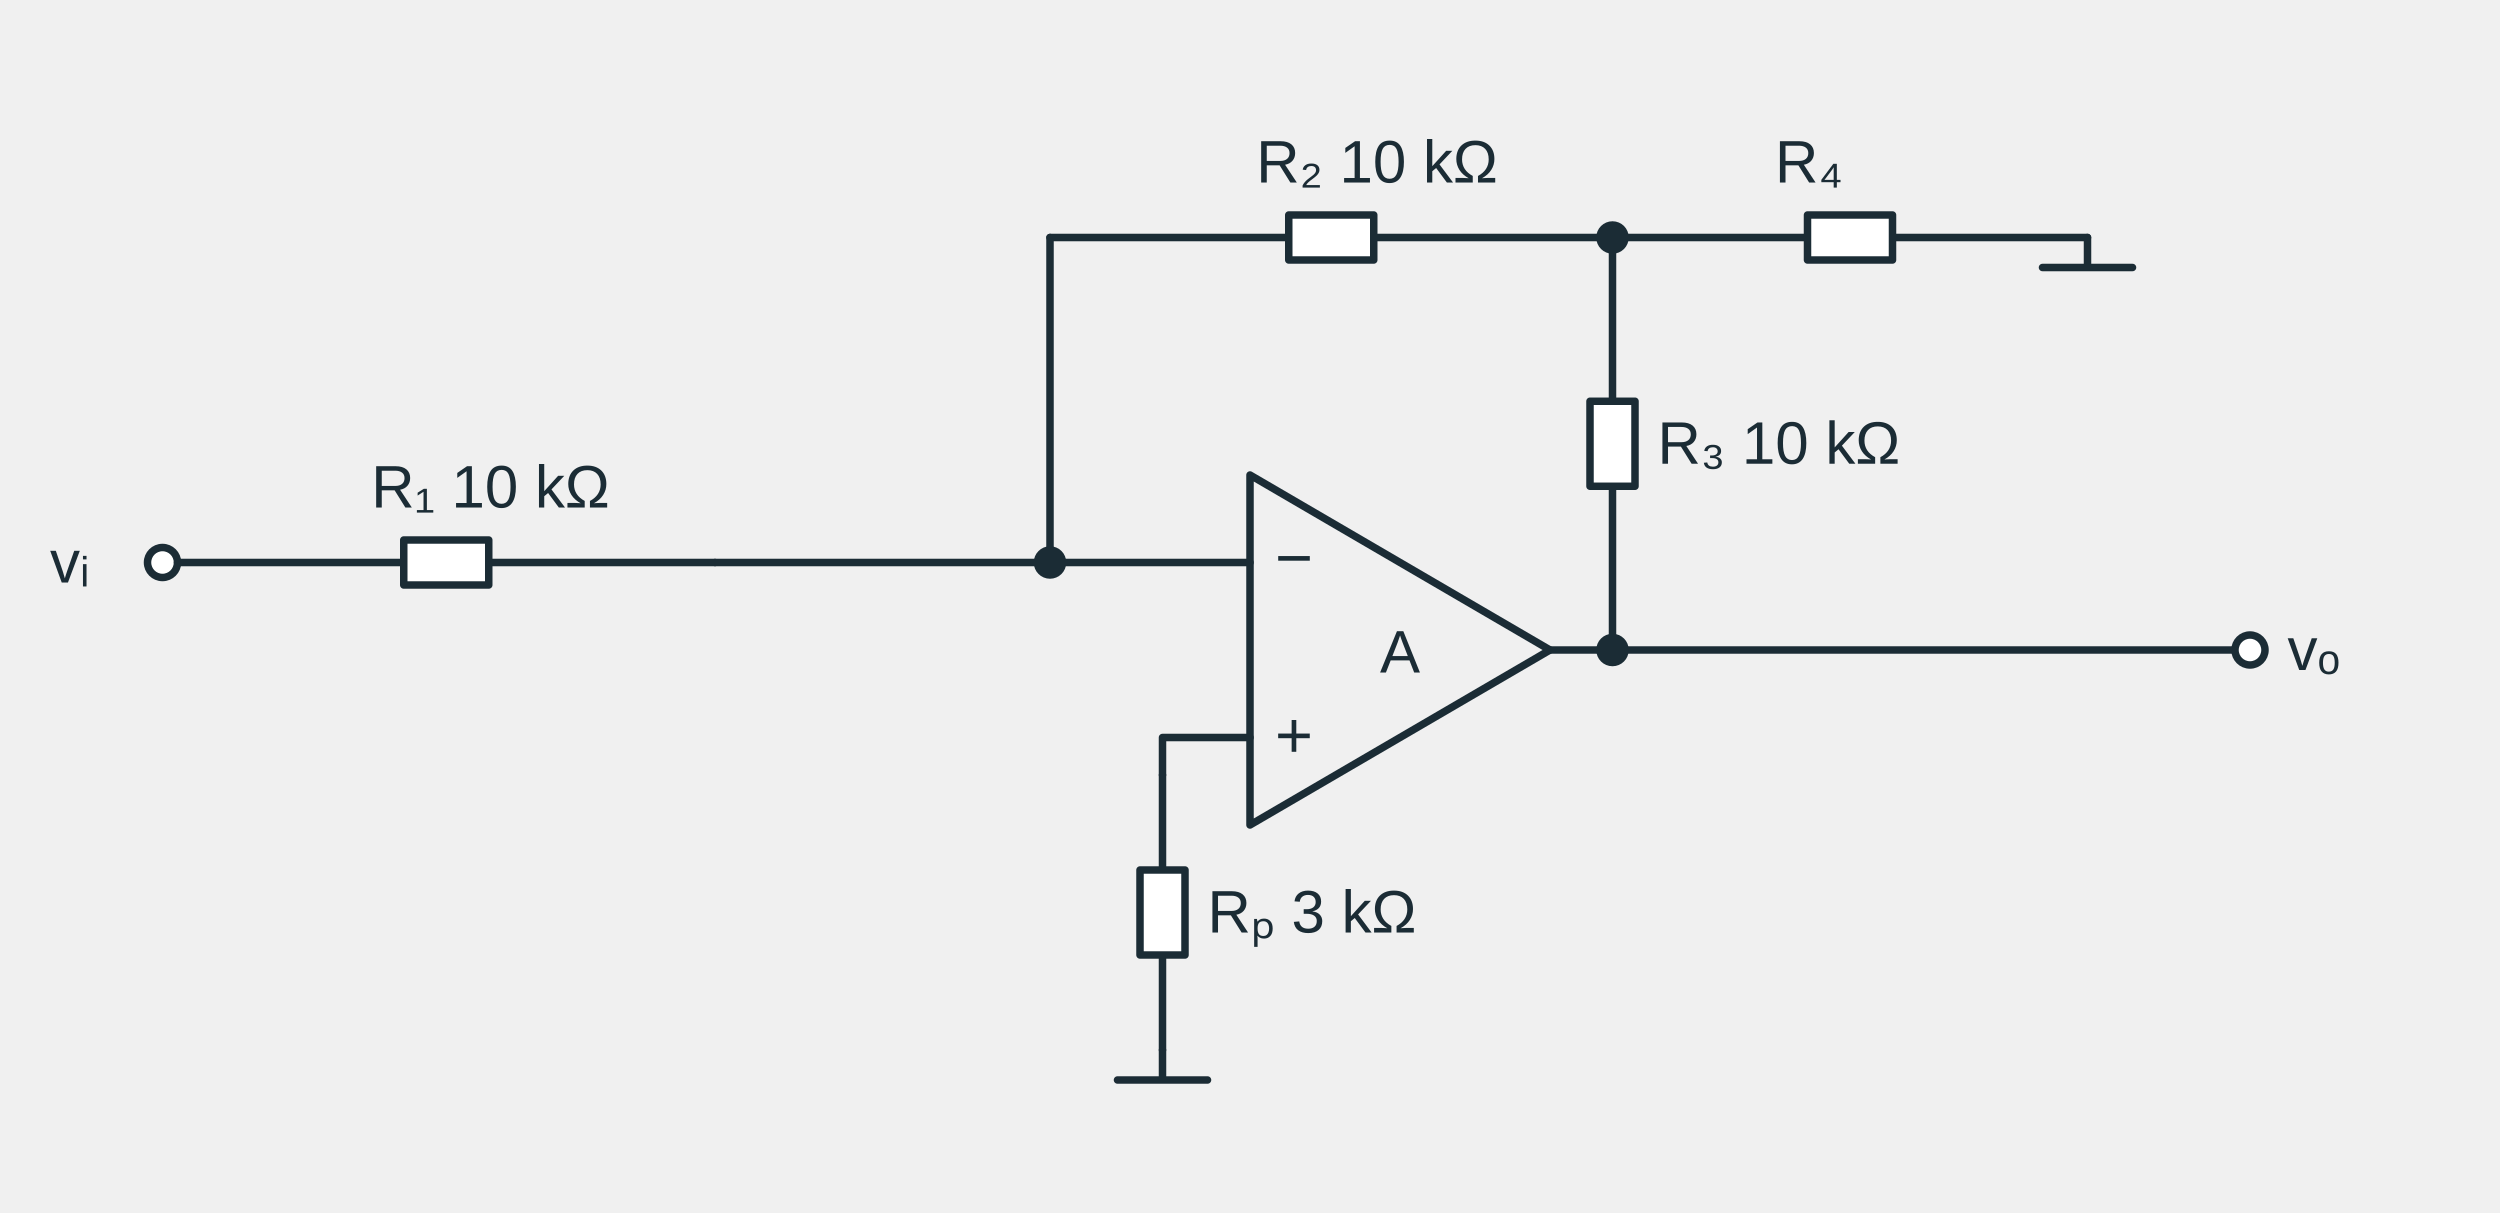
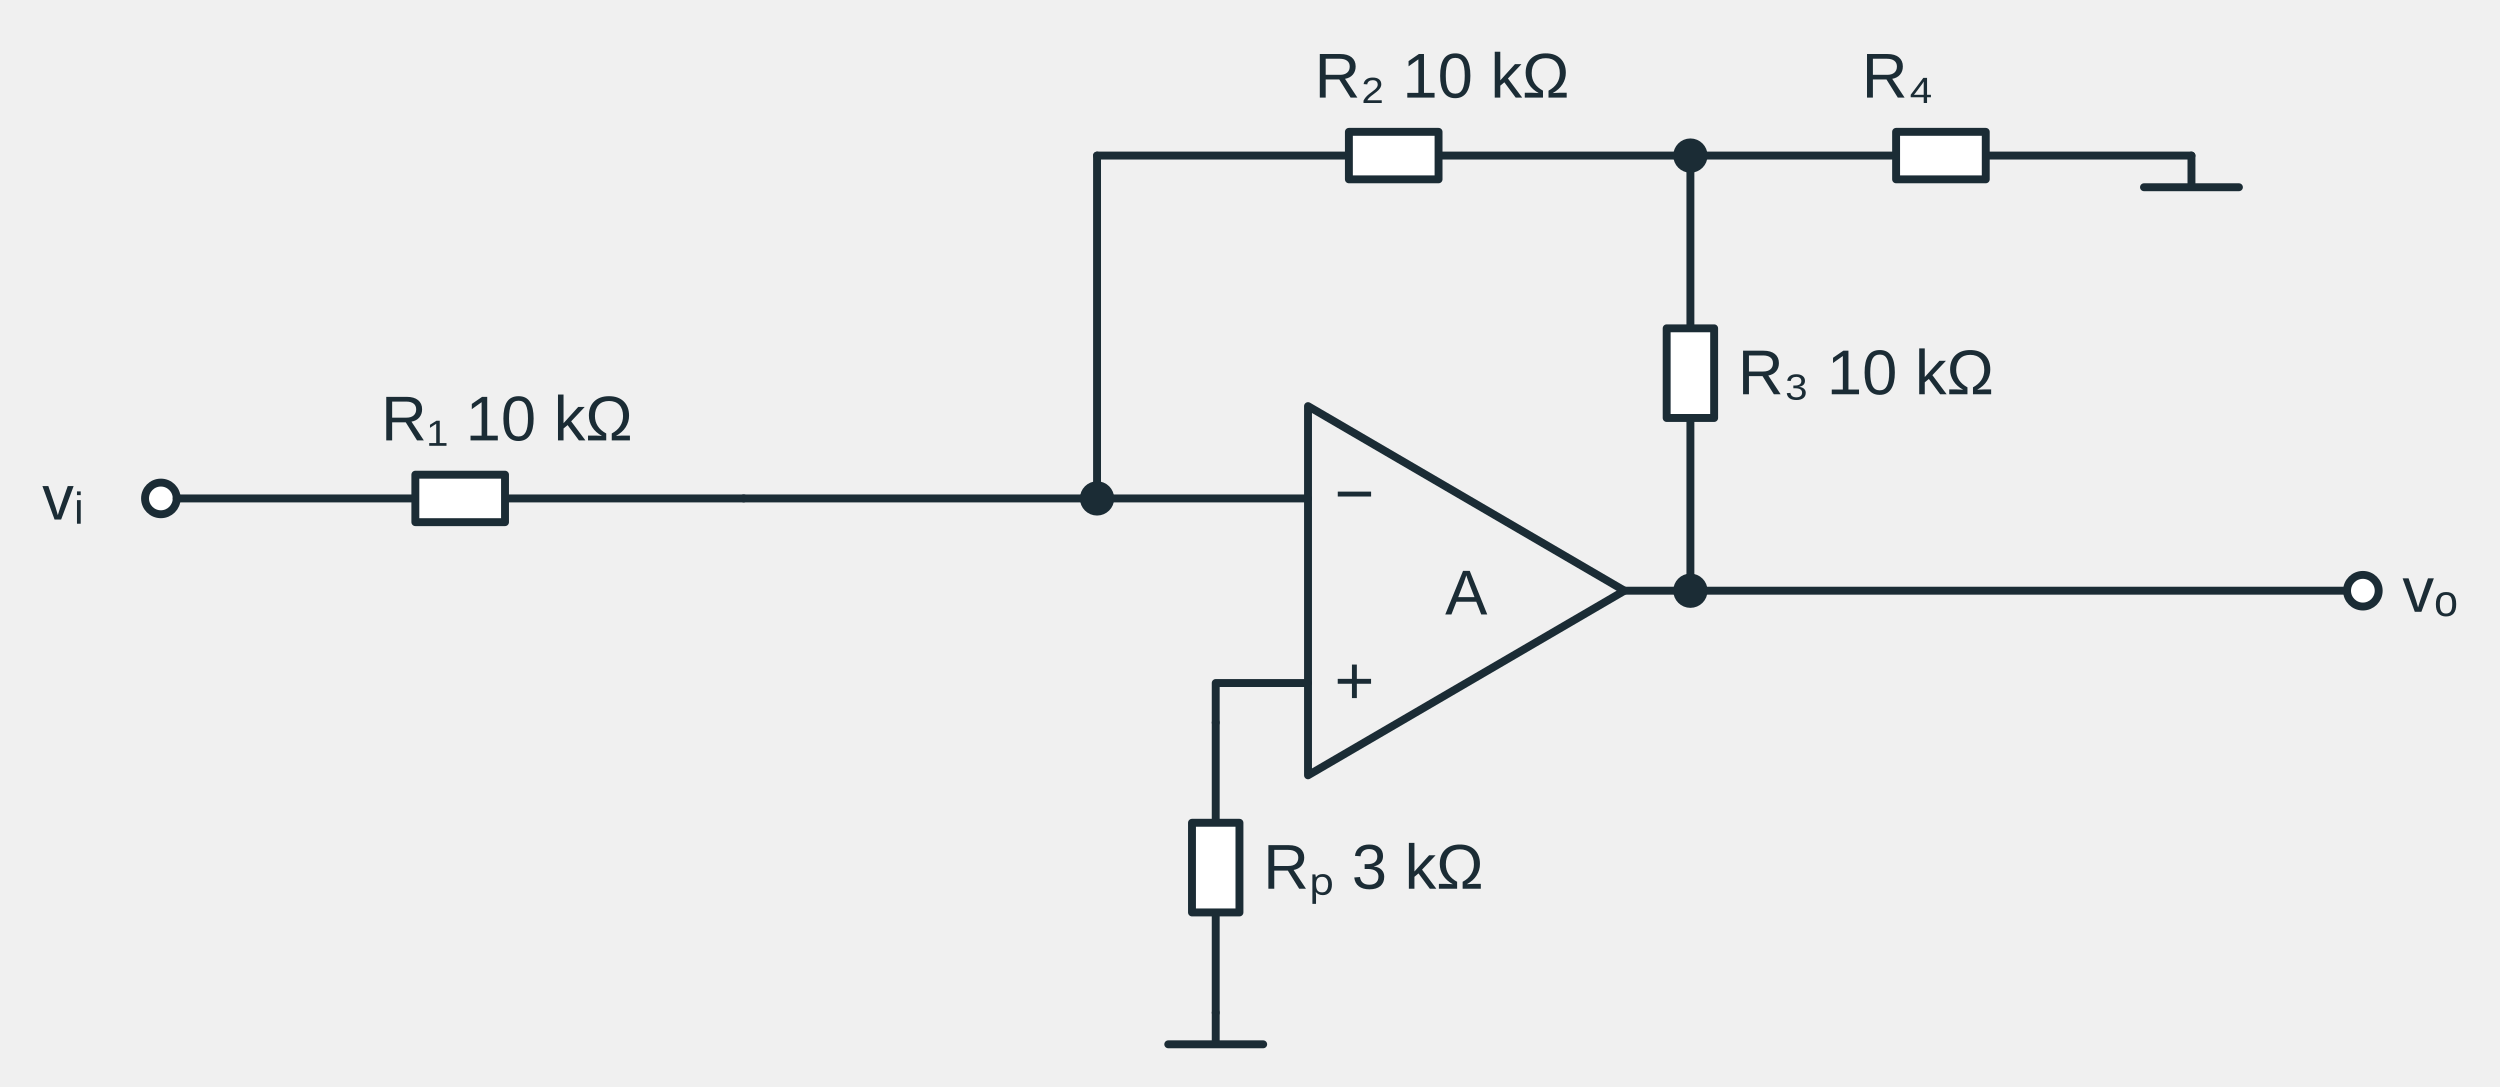
- <svg xmlns="http://www.w3.org/2000/svg" viewBox="0 0 1000 485" role="img">
+ <svg xmlns="http://www.w3.org/2000/svg" viewBox="4 36 948 412" role="img">
  <g fill="none" stroke="#1b2c35" stroke-width="3" stroke-linecap="round" stroke-linejoin="round">
    <circle cx="65" cy="225" r="6" fill="white" />
    <text x="20" y="233" fill="#1b2c35" stroke="none" font-family="Arial, sans-serif" font-size="24">vᵢ</text>
    <path d="M71 225H161.5 M195.5 225H286" />
    <rect x="161.5" y="216" width="34" height="18" fill="white" />
    <text x="148.5" y="203" fill="#1b2c35" stroke="none" font-family="Arial, sans-serif" font-size="24">R₁ 10 kΩ</text>
    <path d="M286 225H420 M420 225V95" />
    <circle cx="420" cy="225" r="5" fill="#1b2c35" />
    <path d="M420 95H515.5 M549.5 95H645" />
    <rect x="515.5" y="86" width="34" height="18" fill="white" />
    <text x="502.5" y="73" fill="#1b2c35" stroke="none" font-family="Arial, sans-serif" font-size="24">R₂ 10 kΩ</text>
    <circle cx="645" cy="95" r="5" fill="#1b2c35" />
    <path d="M645 95V160.5 M645 194.5V260" />
    <rect x="636" y="160.5" width="18" height="34" fill="white" />
    <text x="663" y="185.5" fill="#1b2c35" stroke="none" font-family="Arial, sans-serif" font-size="24">R₃ 10 kΩ</text>
    <path d="M645 95H723 M757 95H835" />
    <rect x="723" y="86" width="34" height="18" fill="white" />
    <text x="710.0" y="73" fill="#1b2c35" stroke="none" font-family="Arial, sans-serif" font-size="24">R₄</text>
    <path d="M835 95v12 M817 107h36" />
    <path d="M500 190V330L620 260Z" />
    <text x="510" y="232" fill="#1b2c35" stroke="none" font-family="Arial, sans-serif" font-size="26">−</text>
    <text x="510" y="303" fill="#1b2c35" stroke="none" font-family="Arial, sans-serif" font-size="26">+</text>
    <text x="552" y="269" fill="#1b2c35" stroke="none" font-family="Arial, sans-serif" font-size="24">A</text>
    <path d="M420 225H500 M620 260H900 M500 295H465V310" />
    <circle cx="645" cy="260" r="5" fill="#1b2c35" />
    <path d="M465 310V348 M465 382V420" />
    <rect x="456" y="348" width="18" height="34" fill="white" />
    <text x="483" y="373.0" fill="#1b2c35" stroke="none" font-family="Arial, sans-serif" font-size="24">Rₚ 3 kΩ</text>
    <path d="M465 420v12 M447 432h36" />
    <circle cx="900" cy="260" r="6" fill="white" />
    <text x="915" y="268" fill="#1b2c35" stroke="none" font-family="Arial, sans-serif" font-size="24">vₒ</text>
  </g>
</svg>
